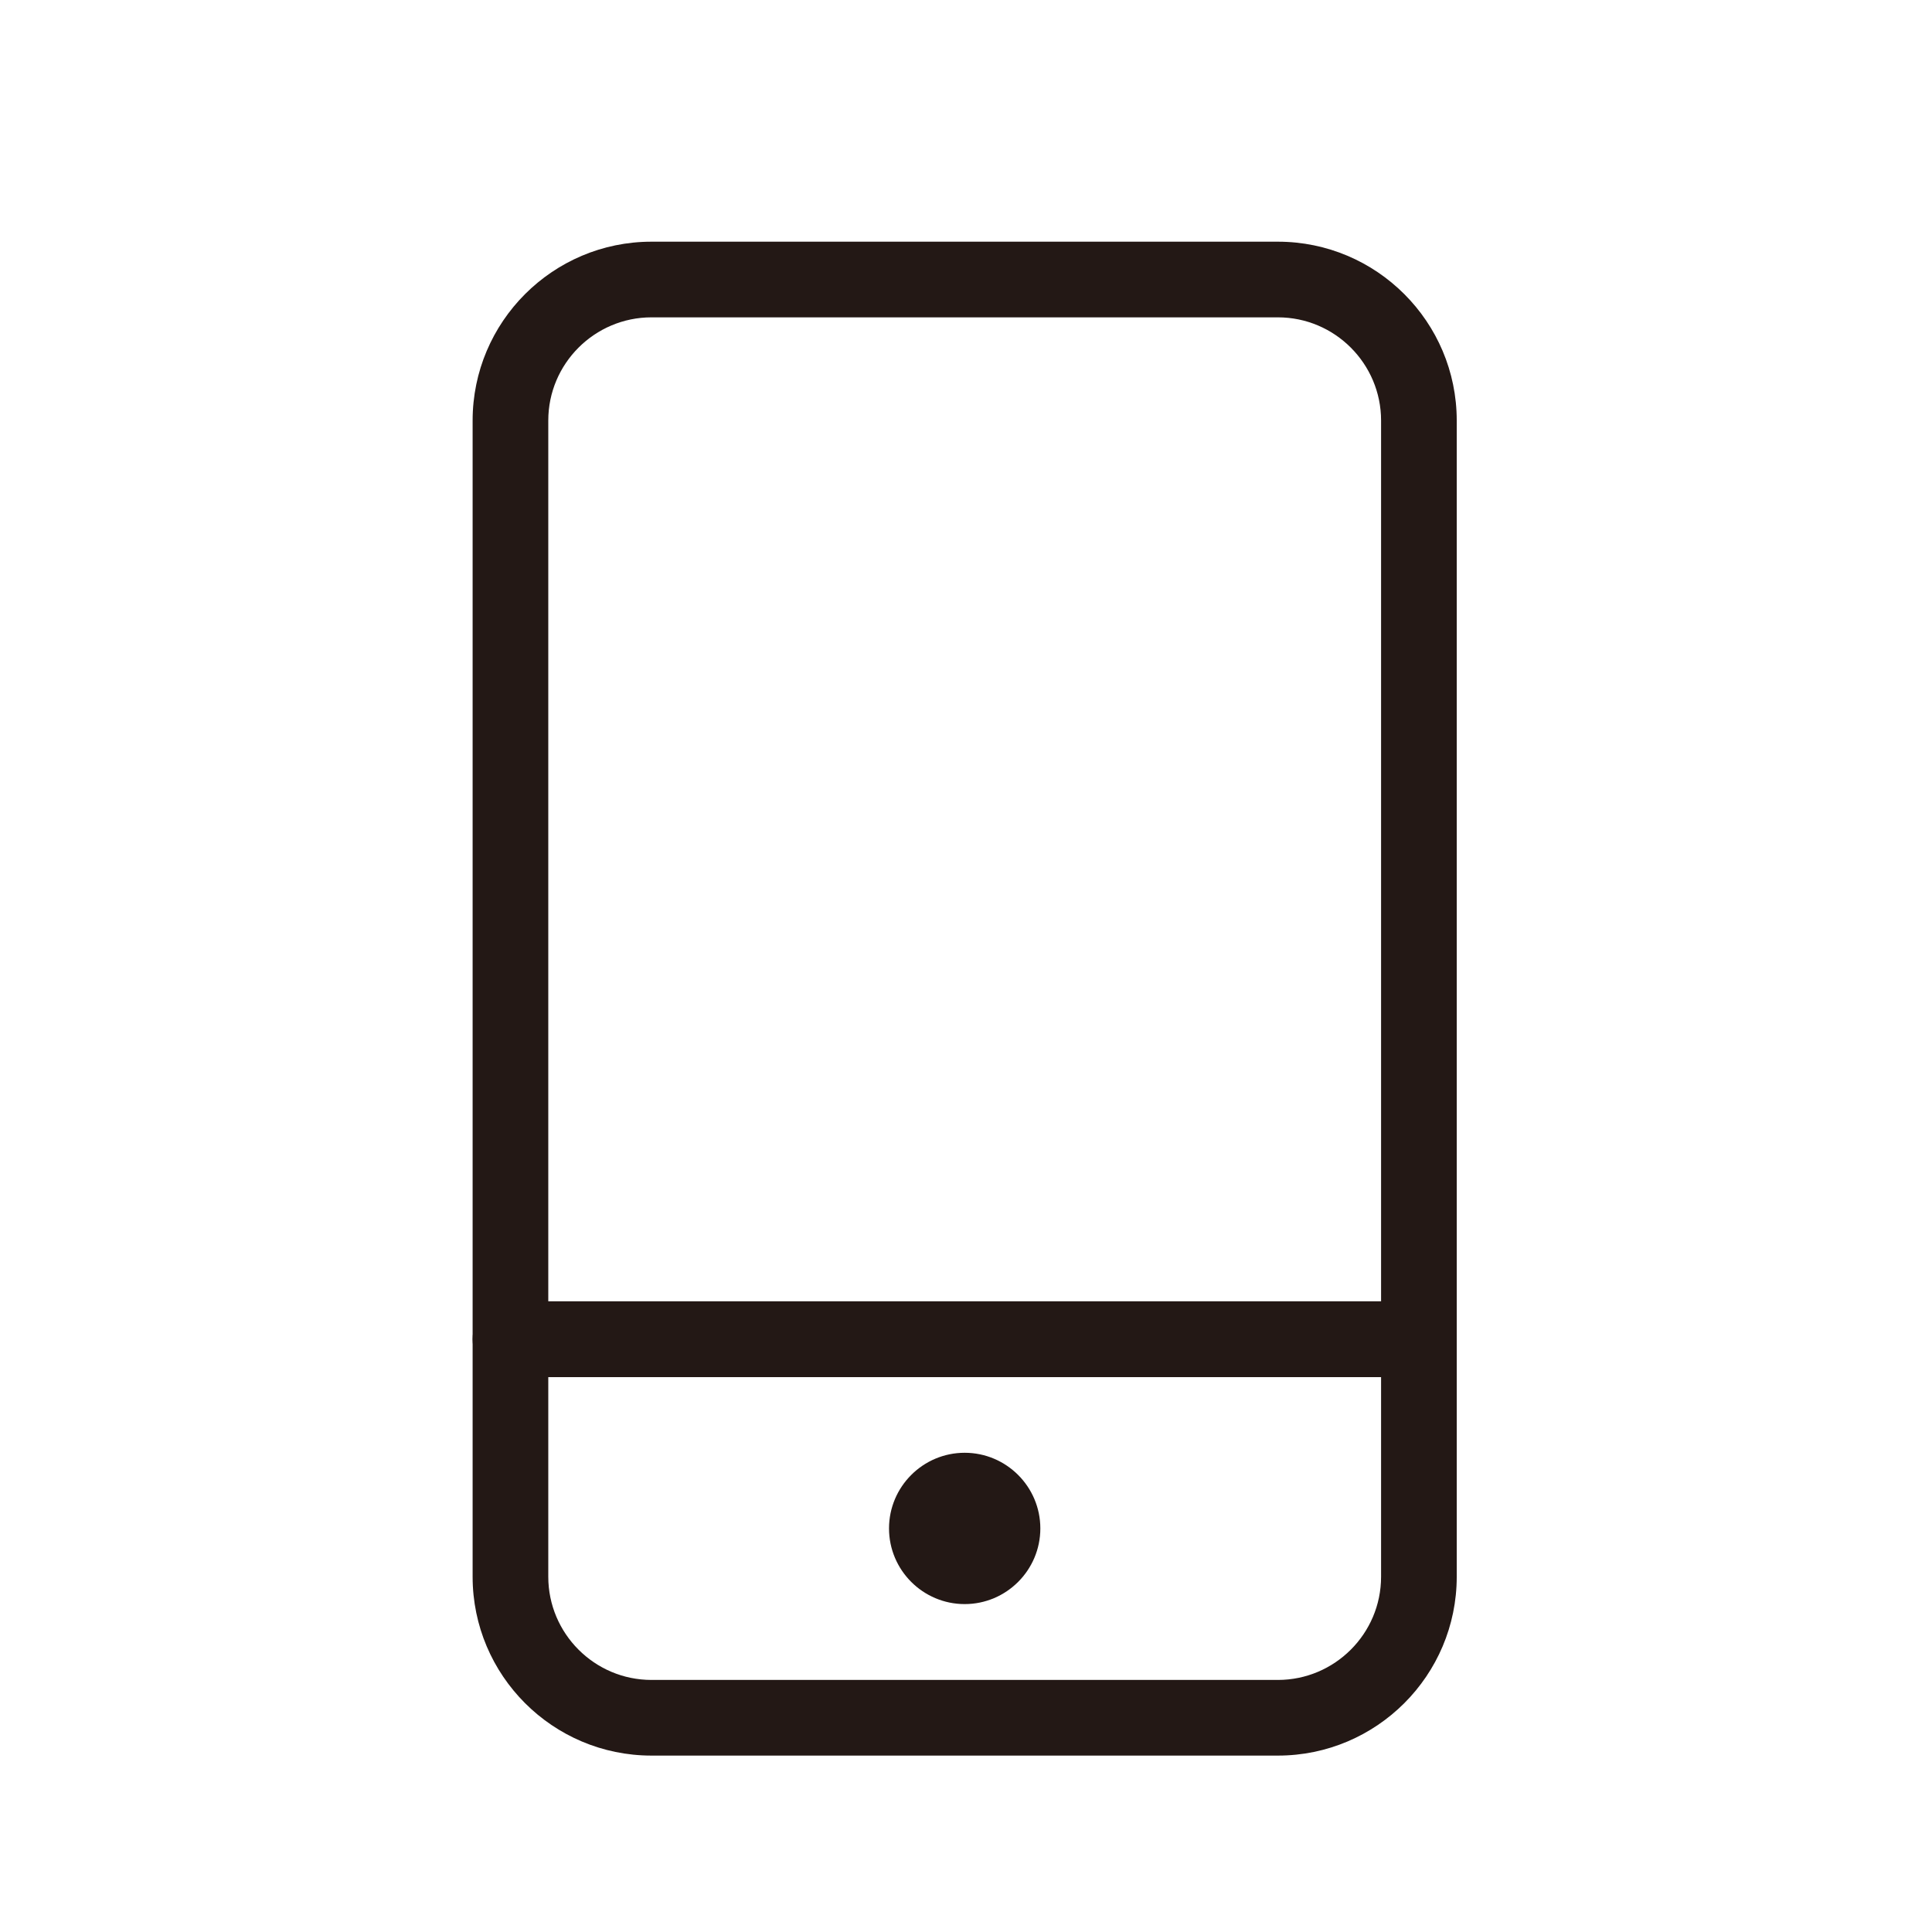
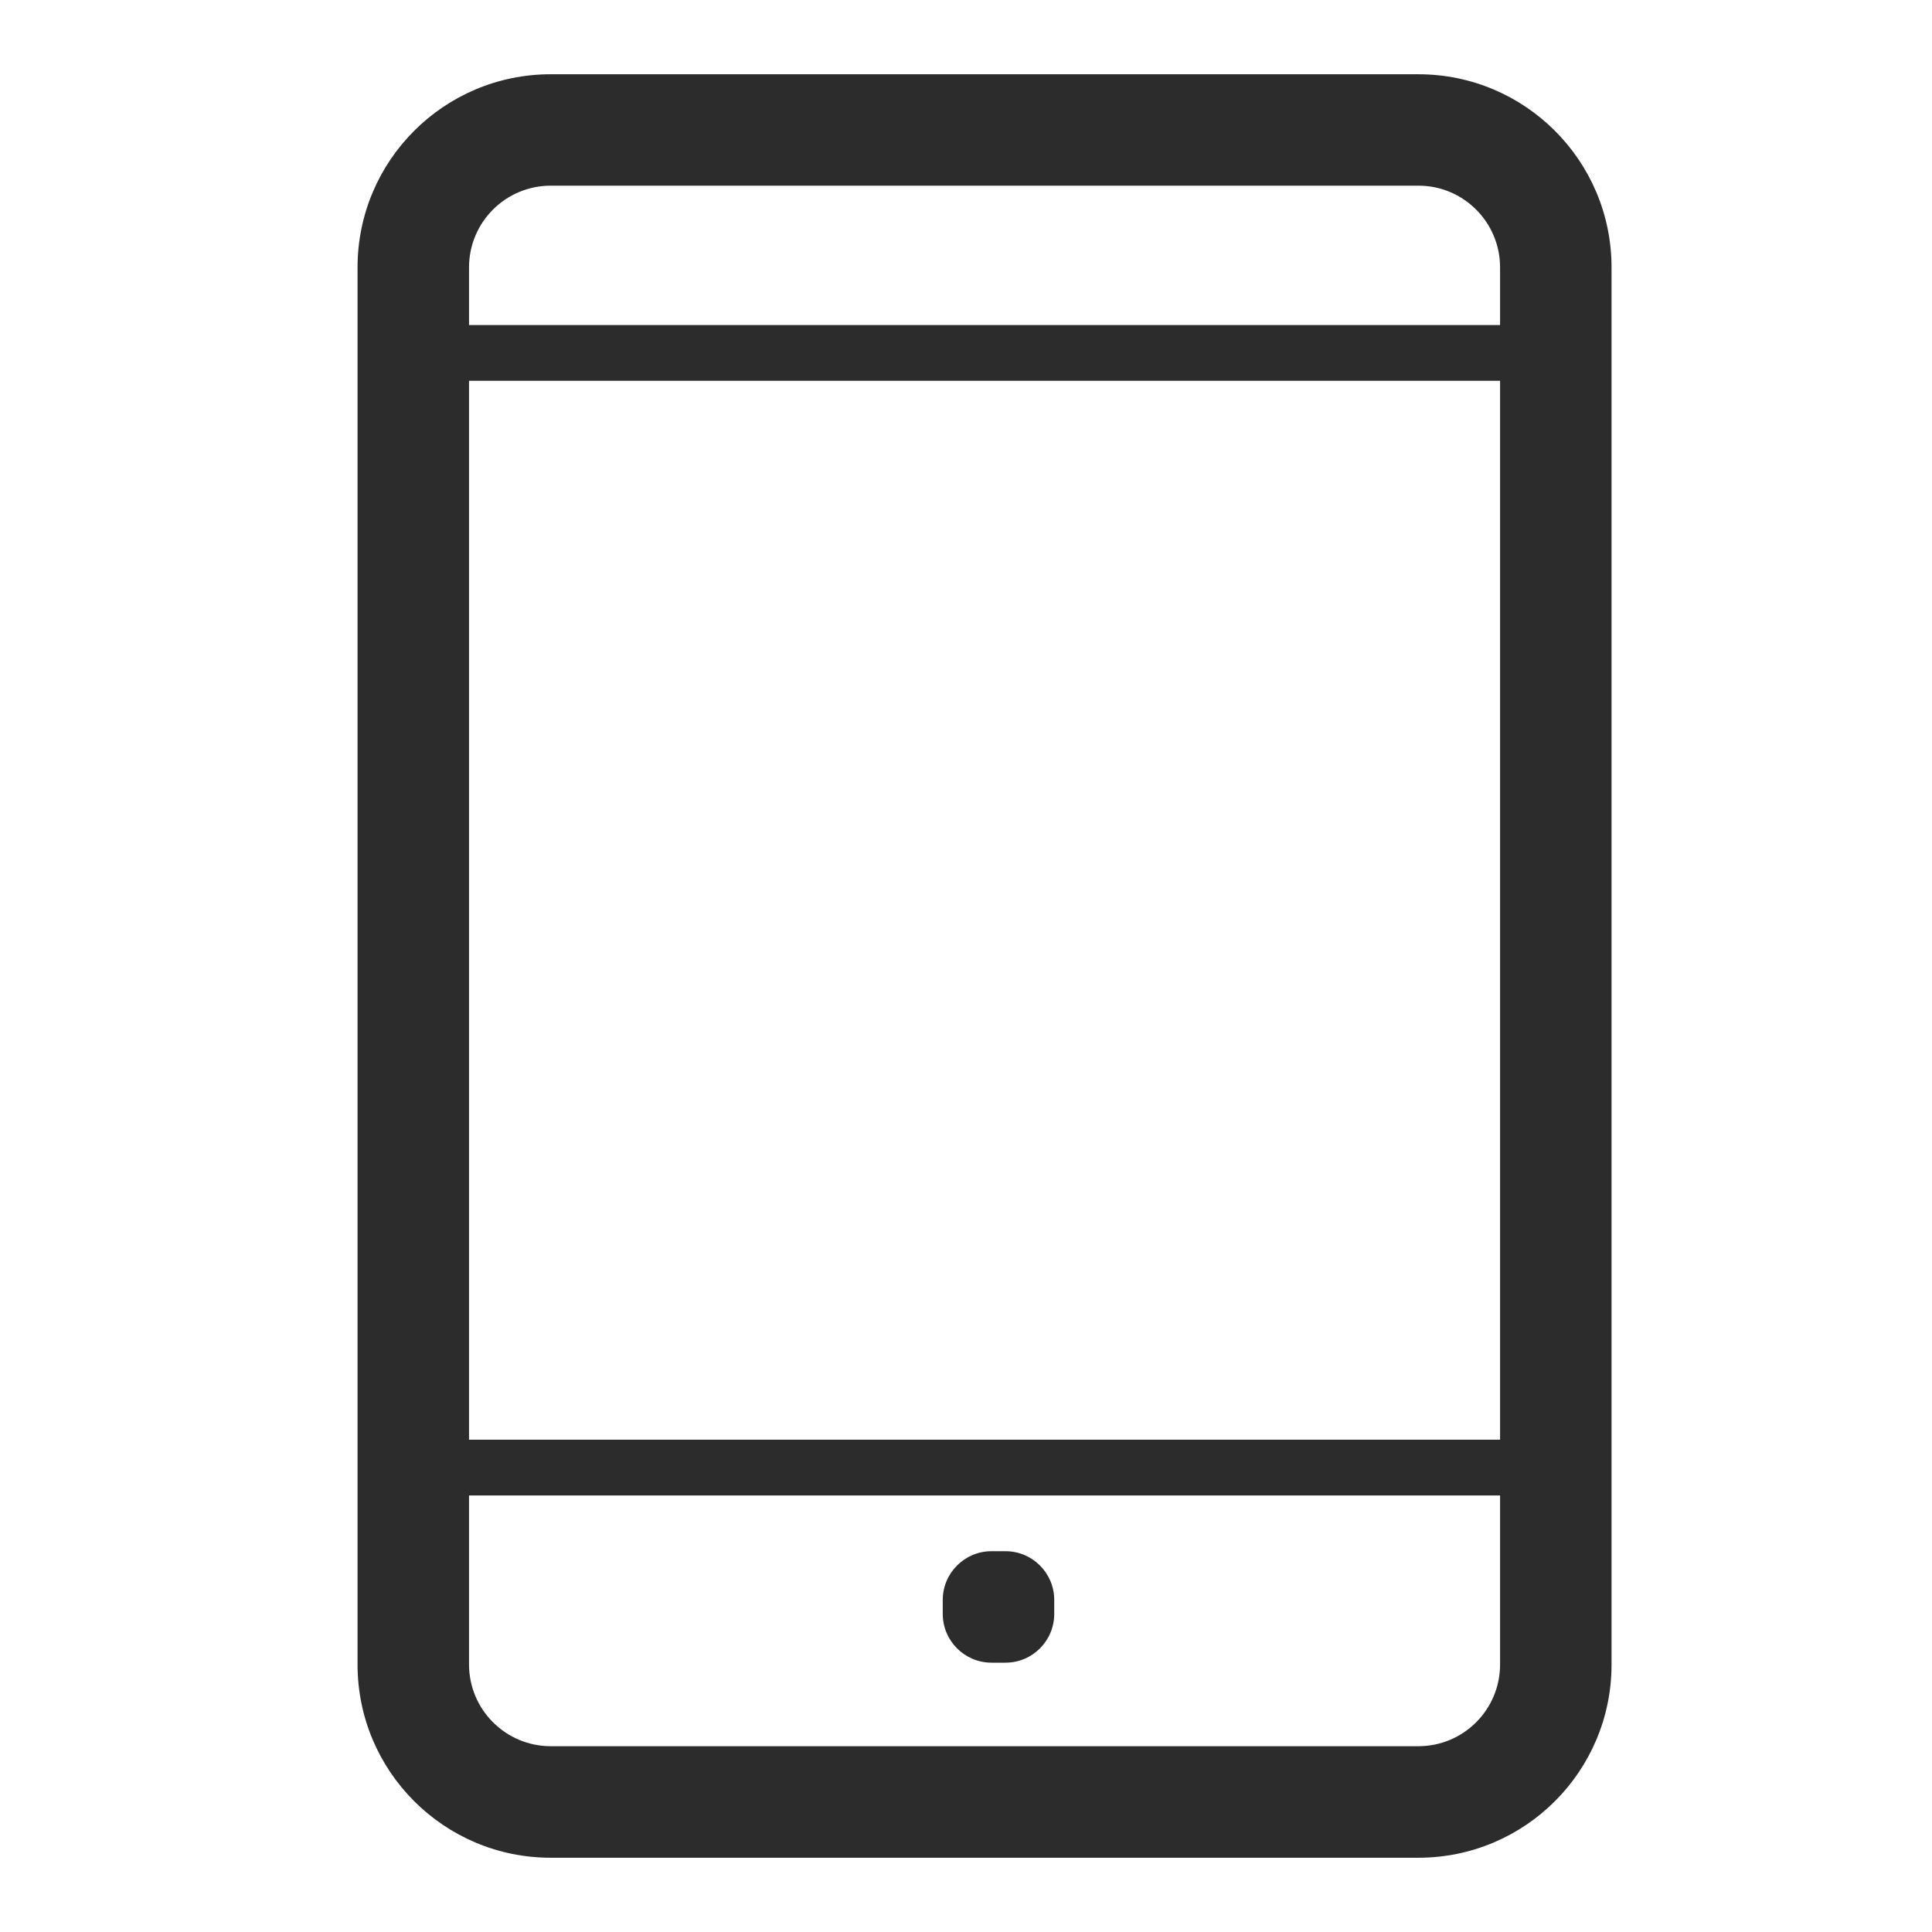
- <svg xmlns="http://www.w3.org/2000/svg" t="1777190071133" class="icon" viewBox="0 0 1024 1024" version="1.1" p-id="17560" width="200" height="200">
-   <path d="M677.3 930.5h-332c-52.3 0-94.8-42.5-94.8-94.8V222.9c0-52.3 42.5-94.8 94.8-94.8h332c52.3 0 94.8 42.5 94.8 94.8v612.8c0 52.3-42.5 94.8-94.8 94.8z m-332-762.3c-30.1 0-54.7 24.5-54.7 54.7v612.8c0 30.1 24.5 54.7 54.7 54.7h332c30.1 0 54.7-24.5 54.7-54.7V222.9c0-30.1-24.5-54.7-54.7-54.7h-332z" fill="#231815" p-id="17561" />
-   <path d="M752 729.9H270.6c-11.1 0-20.1-9-20.1-20.1s9-20.1 20.1-20.1H752c11.1 0 20.1 9 20.1 20.1s-9 20.1-20.1 20.1zM511.3 850.2c-22.1 0-40.1-18-40.1-40.1s18-40.1 40.1-40.1 40.1 18 40.1 40.1-18 40.1-40.1 40.1z m0-40.1h20.1-20.1z" fill="#231815" p-id="17562" />
+ <svg xmlns="http://www.w3.org/2000/svg" t="1777193777672" class="icon" viewBox="0 0 1024 1024" version="1.1" p-id="23894" width="200" height="200">
+   <path d="M854.153 882.278a102.4 102.4 0 0 1-102.366 102.366H291.908a102.4 102.4 0 0 1-102.4-102.366V141.722a102.4 102.4 0 0 1 102.4-102.366h459.878a102.4 102.4 0 0 1 102.366 102.366v740.557zM795.068 141.722c0-23.893-19.354-43.315-43.281-43.315H291.908c-23.927 0-43.315 19.388-43.315 43.315v740.523a43.349 43.349 0 0 0 43.315 43.281h459.878c23.893 0 43.281-19.388 43.281-43.281V141.722z m0 0" fill="#2c2c2c" p-id="23895" />
+   <path d="M823.945 792.644H218.385a14.78 14.78 0 1 1 0-29.594h605.525a14.814 14.814 0 0 1 0.034 29.594z m0 0M823.945 201.83H218.385c-8.192 0-14.78-6.588-14.78-14.78s6.588-14.78 14.78-14.78h605.525a14.78 14.78 0 1 1 0.034 29.559z m0 0M558.763 855.415a25.839 25.839 0 0 1-25.839 25.839h-7.407a25.873 25.873 0 0 1-25.839-25.839v-7.407c0-14.268 11.605-25.839 25.839-25.839h7.407c14.268 0 25.839 11.571 25.839 25.839v7.407z m0 0" fill="#2c2c2c" p-id="23896" />
</svg>
